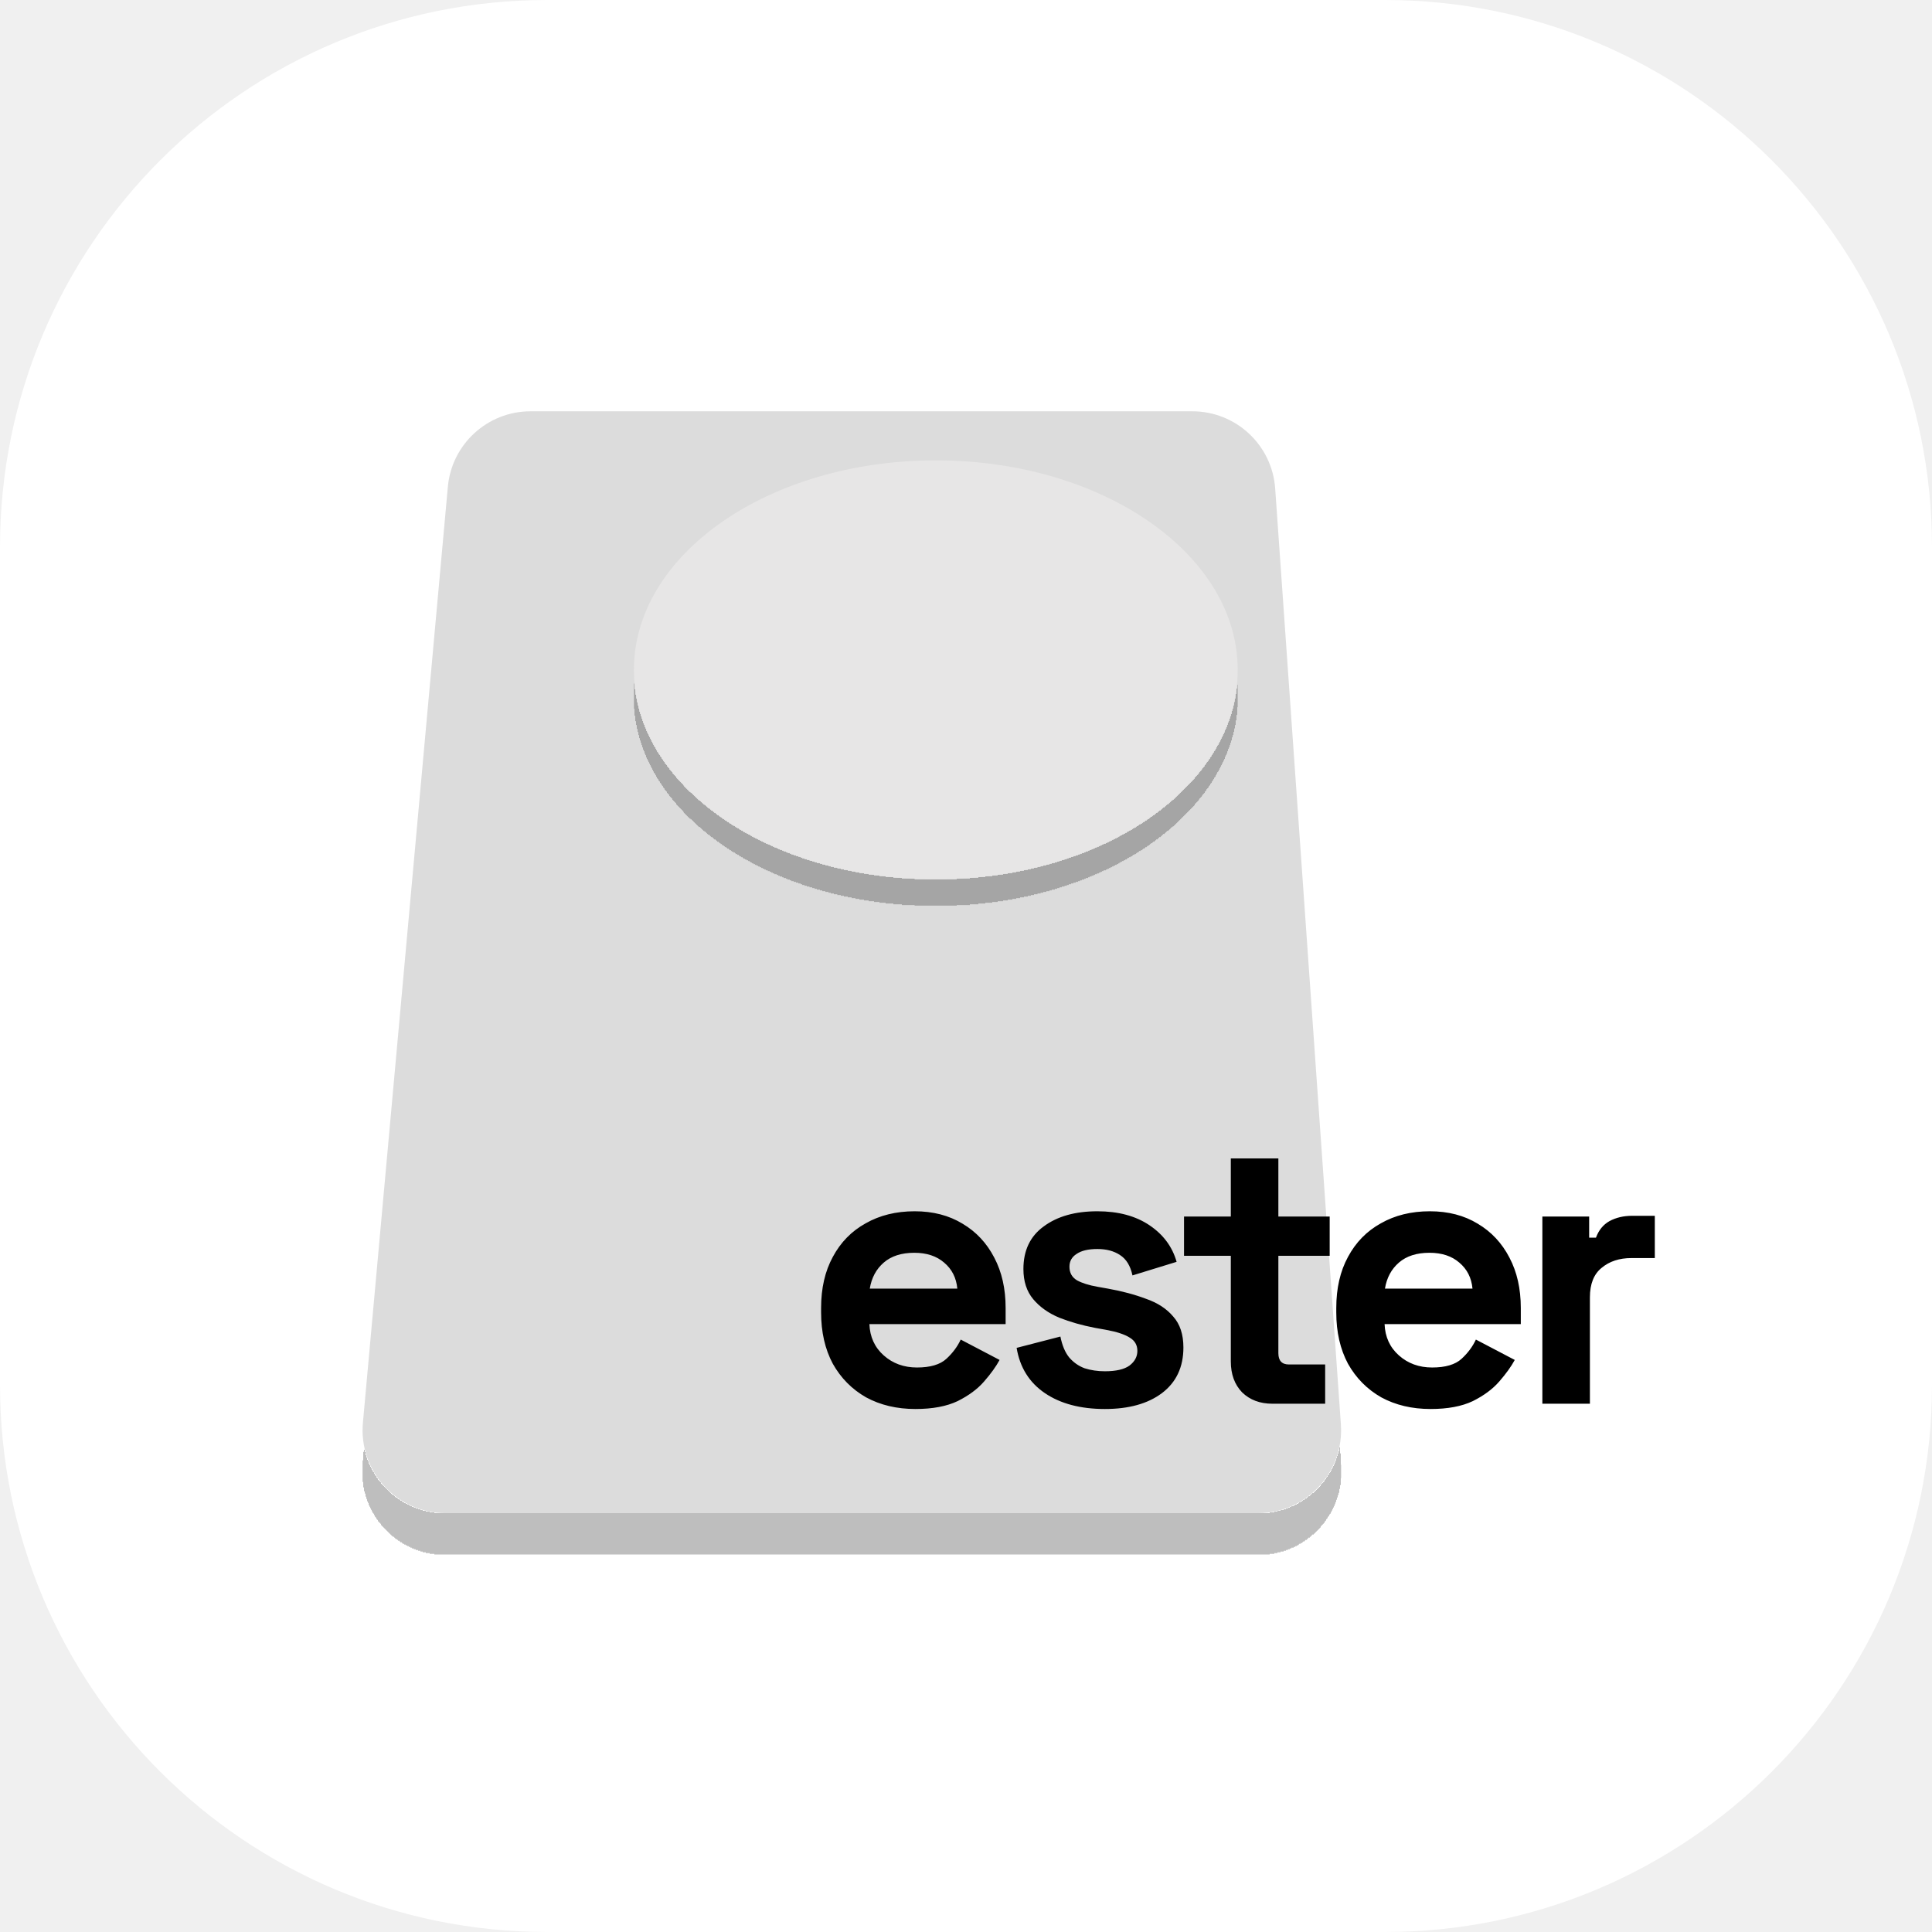
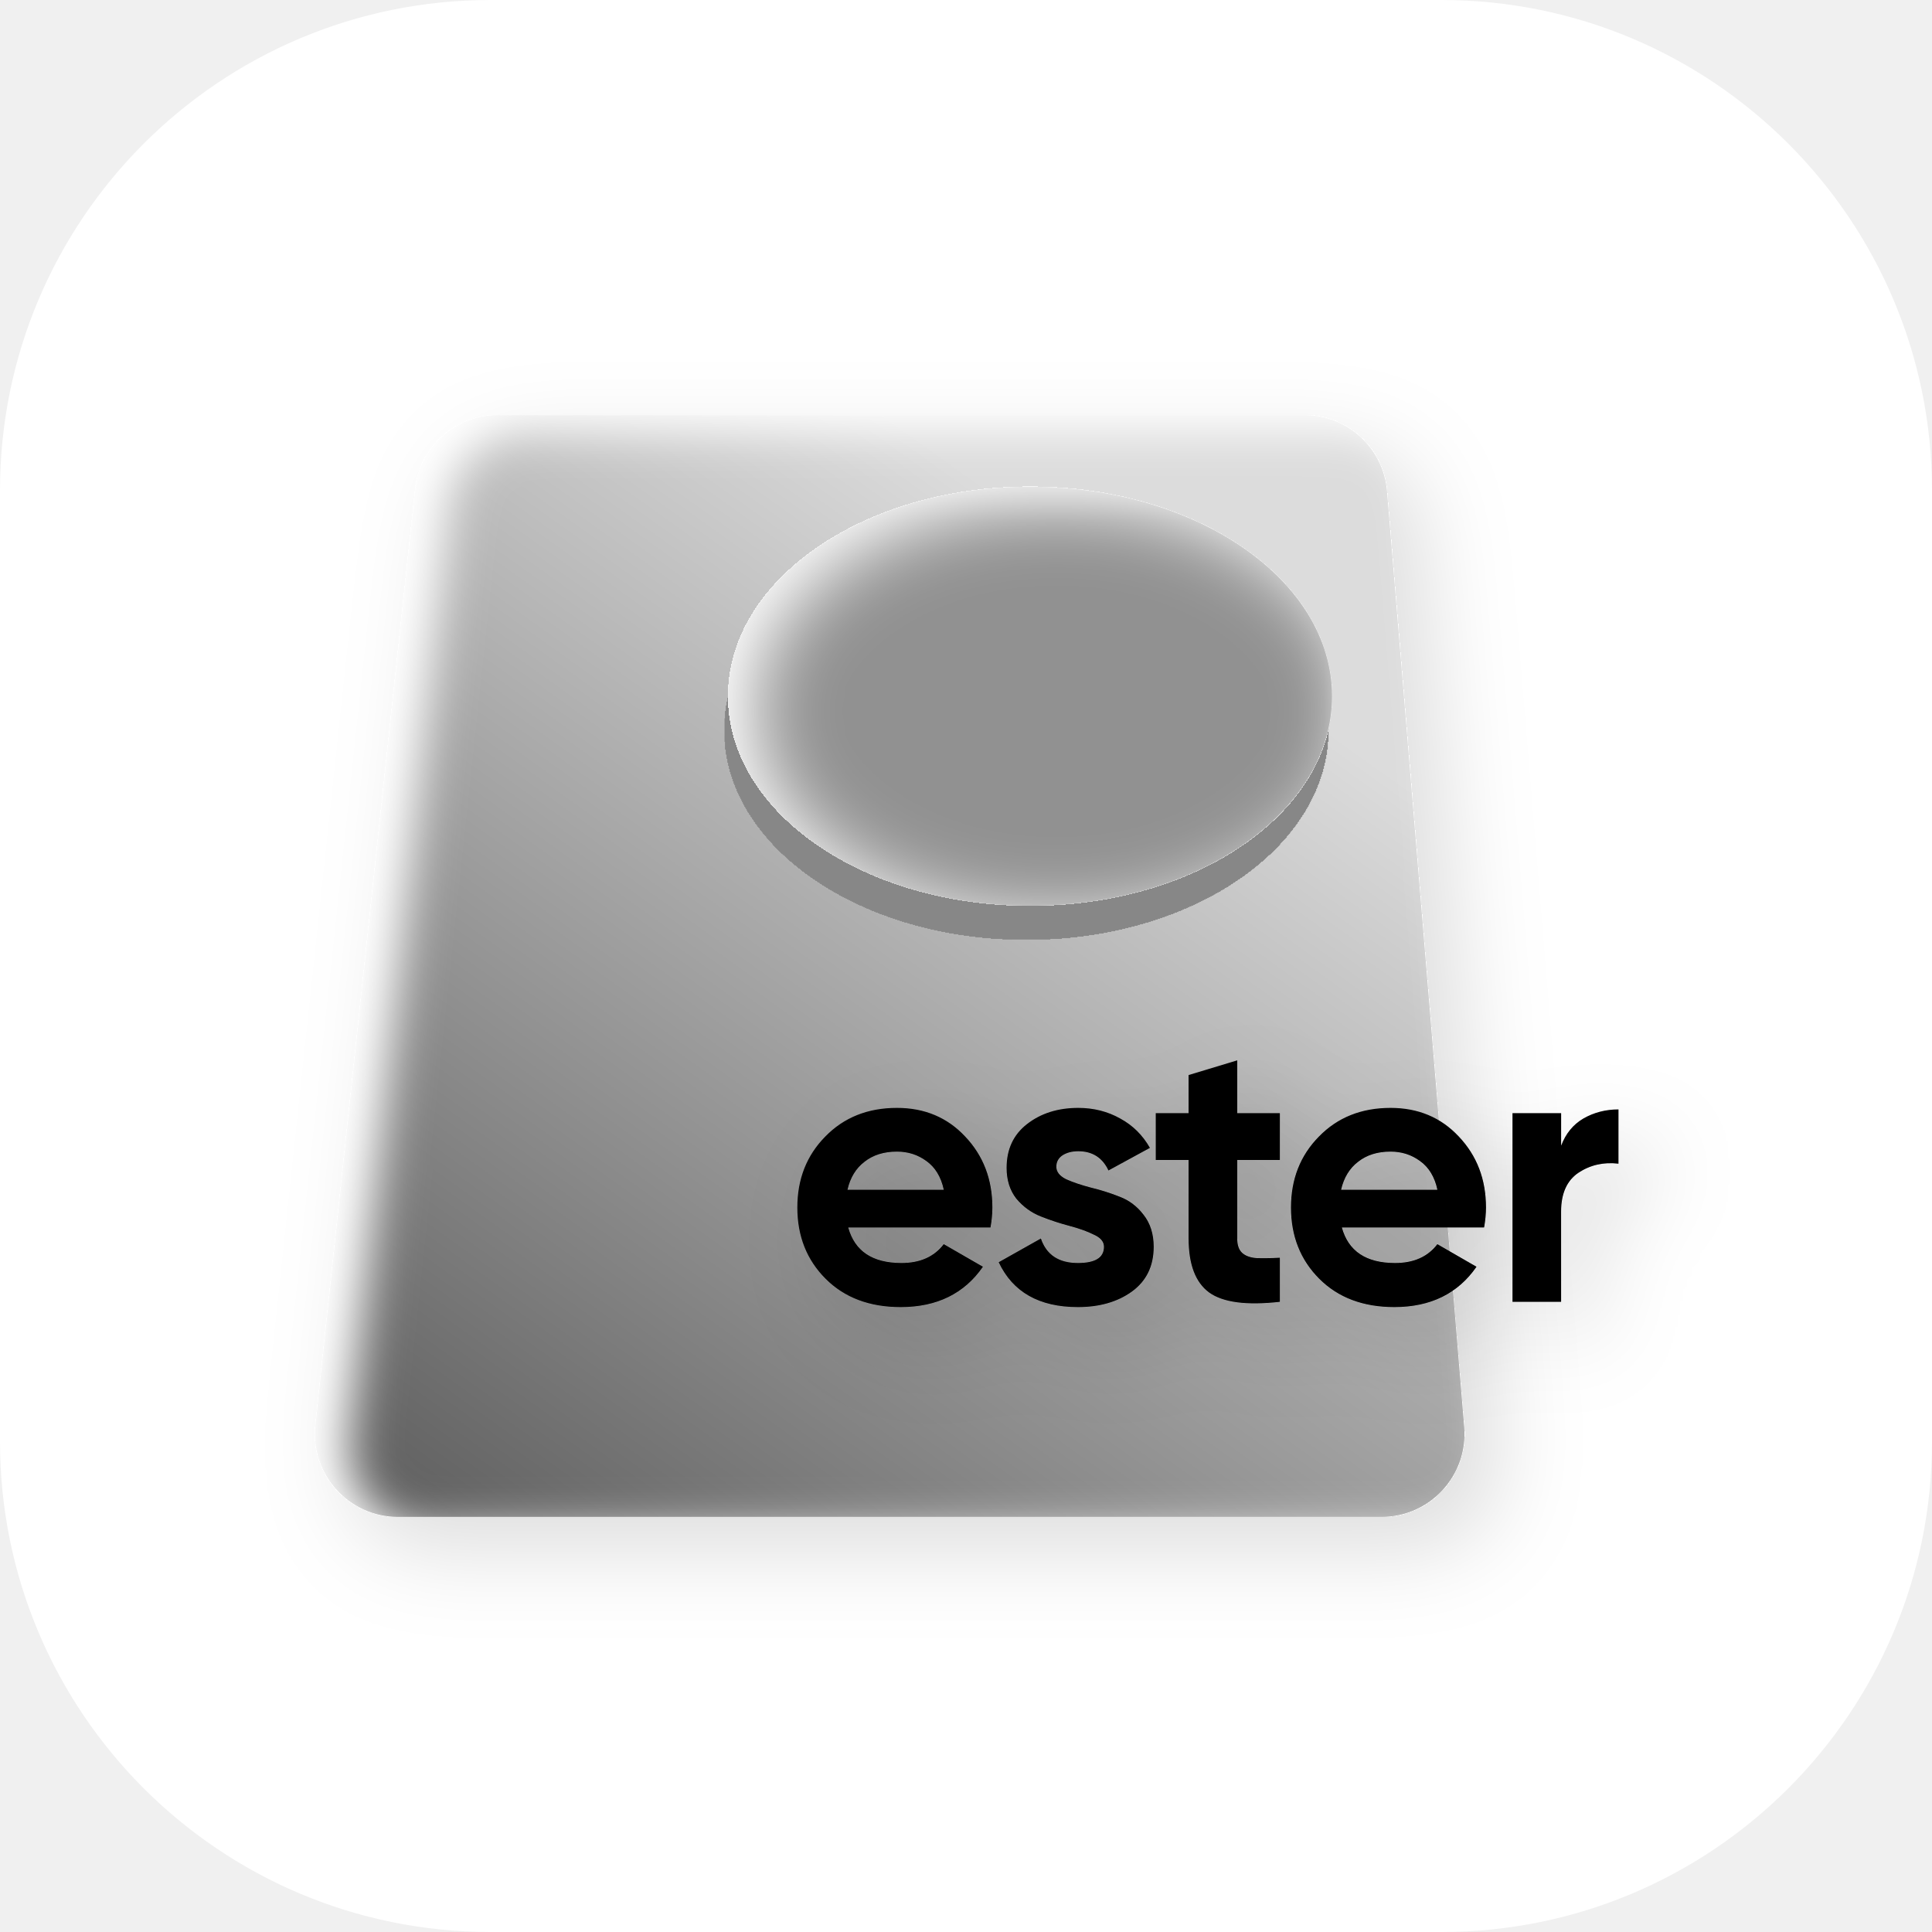
<svg xmlns="http://www.w3.org/2000/svg" width="512" height="512" viewBox="0 0 512 512" fill="none">
-   <rect width="512" height="512" rx="145" fill="white" />
-   <g filter="url(#filter0_d_6_49)">
-     <path d="M118.684 129.012C119.712 117.678 129.214 109 140.594 109H315.99C327.543 109 337.127 117.935 337.936 129.459L355.347 377.459C356.241 390.185 346.158 401 333.401 401H118.087C105.152 401 95.008 389.894 96.177 377.012L118.684 129.012Z" fill="#DCDCDC" />
+   <rect width="512" height="512" rx="130" fill="white" />
+   <g filter="url(#filter0_di_0_121)">
+     <path d="M110.038 129.667C111.23 118.483 120.667 110 131.914 110H345.654C357.103 110 366.639 118.781 367.58 130.191L388.036 378.191C389.094 391.011 378.974 402 366.111 402H105.47C92.397 402 82.208 390.667 83.594 377.667L110.038 129.667Z" fill="url(#paint0_linear_0_121)" />
  </g>
-   <path d="M242.6 373.4C237.667 373.4 233.3 372.367 229.5 370.3C225.767 368.167 222.833 365.2 220.7 361.4C218.633 357.533 217.6 353 217.6 347.8V346.6C217.6 341.4 218.633 336.9 220.7 333.1C222.767 329.233 225.667 326.267 229.4 324.2C233.133 322.067 237.467 321 242.4 321C247.267 321 251.5 322.1 255.1 324.3C258.7 326.433 261.5 329.433 263.5 333.3C265.5 337.1 266.5 341.533 266.5 346.6V350.9H230.4C230.533 354.3 231.8 357.067 234.2 359.2C236.6 361.333 239.533 362.4 243 362.4C246.533 362.4 249.133 361.633 250.8 360.1C252.467 358.567 253.733 356.867 254.6 355L264.9 360.4C263.967 362.133 262.6 364.033 260.8 366.1C259.067 368.1 256.733 369.833 253.8 371.3C250.867 372.7 247.133 373.4 242.6 373.4ZM230.5 341.5H253.7C253.433 338.633 252.267 336.333 250.2 334.6C248.2 332.867 245.567 332 242.3 332C238.9 332 236.2 332.867 234.2 334.6C232.2 336.333 230.967 338.633 230.5 341.5ZM292.815 373.4C286.348 373.4 281.048 372 276.915 369.2C272.782 366.4 270.282 362.4 269.415 357.2L281.015 354.2C281.482 356.533 282.248 358.367 283.315 359.7C284.448 361.033 285.815 362 287.415 362.6C289.082 363.133 290.882 363.4 292.815 363.4C295.748 363.4 297.915 362.9 299.315 361.9C300.715 360.833 301.415 359.533 301.415 358C301.415 356.467 300.748 355.3 299.415 354.5C298.082 353.633 295.948 352.933 293.015 352.4L290.215 351.9C286.748 351.233 283.582 350.333 280.715 349.2C277.848 348 275.548 346.367 273.815 344.3C272.082 342.233 271.215 339.567 271.215 336.3C271.215 331.367 273.015 327.6 276.615 325C280.215 322.333 284.948 321 290.815 321C296.348 321 300.948 322.233 304.615 324.7C308.282 327.167 310.682 330.4 311.815 334.4L300.115 338C299.582 335.467 298.482 333.667 296.815 332.6C295.215 331.533 293.215 331 290.815 331C288.415 331 286.582 331.433 285.315 332.3C284.048 333.1 283.415 334.233 283.415 335.7C283.415 337.3 284.082 338.5 285.415 339.3C286.748 340.033 288.548 340.6 290.815 341L293.615 341.5C297.348 342.167 300.715 343.067 303.715 344.2C306.782 345.267 309.182 346.833 310.915 348.9C312.715 350.9 313.615 353.633 313.615 357.1C313.615 362.3 311.715 366.333 307.915 369.2C304.182 372 299.148 373.4 292.815 373.4ZM337.18 372C333.913 372 331.246 371 329.18 369C327.18 366.933 326.18 364.2 326.18 360.8V332.8H313.78V322.4H326.18V307H338.78V322.4H352.38V332.8H338.78V358.6C338.78 360.6 339.713 361.6 341.58 361.6H351.18V372H337.18ZM379.127 373.4C374.194 373.4 369.827 372.367 366.027 370.3C362.294 368.167 359.361 365.2 357.227 361.4C355.161 357.533 354.127 353 354.127 347.8V346.6C354.127 341.4 355.161 336.9 357.227 333.1C359.294 329.233 362.194 326.267 365.927 324.2C369.661 322.067 373.994 321 378.927 321C383.794 321 388.027 322.1 391.627 324.3C395.227 326.433 398.027 329.433 400.027 333.3C402.027 337.1 403.027 341.533 403.027 346.6V350.9H366.927C367.061 354.3 368.327 357.067 370.727 359.2C373.127 361.333 376.061 362.4 379.527 362.4C383.061 362.4 385.661 361.633 387.327 360.1C388.994 358.567 390.261 356.867 391.127 355L401.427 360.4C400.494 362.133 399.127 364.033 397.327 366.1C395.594 368.1 393.261 369.833 390.327 371.3C387.394 372.7 383.661 373.4 379.127 373.4ZM367.027 341.5H390.227C389.961 338.633 388.794 336.333 386.727 334.6C384.727 332.867 382.094 332 378.827 332C375.427 332 372.727 332.867 370.727 334.6C368.727 336.333 367.494 338.633 367.027 341.5ZM408.742 372V322.4H421.142V328H422.942C423.676 326 424.876 324.533 426.542 323.6C428.276 322.667 430.276 322.2 432.542 322.2H438.542V333.4H432.342C429.142 333.4 426.509 334.267 424.442 336C422.376 337.667 421.342 340.267 421.342 343.8V372H408.742Z" fill="black" />
-   <g filter="url(#filter1_d_6_49)">
-     <ellipse cx="248" cy="177.5" rx="80" ry="55.5" fill="#E7E6E6" />
+   <g filter="url(#filter1_di_0_121)">
+     <ellipse cx="273" cy="184.5" rx="80" ry="55.5" fill="#919191" />
+   </g>
+   <g filter="url(#filter2_d_0_121)">
+     <path d="M224.8 325.3C226.533 331.567 231.233 334.7 238.9 334.7C243.833 334.7 247.567 333.033 250.1 329.7L260.5 335.7C255.567 342.833 248.3 346.4 238.7 346.4C230.433 346.4 223.8 343.9 218.8 338.9C213.8 333.9 211.3 327.6 211.3 320C211.3 312.467 213.767 306.2 218.7 301.2C223.633 296.133 229.967 293.6 237.7 293.6C245.033 293.6 251.067 296.133 255.8 301.2C260.6 306.267 263 312.533 263 320C263 321.667 262.833 323.433 262.5 325.3H224.8ZM224.6 315.3H250.1C249.367 311.9 247.833 309.367 245.5 307.7C243.233 306.033 240.633 305.2 237.7 305.2C234.233 305.2 231.367 306.1 229.1 307.9C226.833 309.633 225.333 312.1 224.6 315.3ZM279.952 309.2C279.952 310.533 280.819 311.633 282.552 312.5C284.352 313.3 286.519 314.033 289.052 314.7C291.586 315.3 294.119 316.1 296.652 317.1C299.186 318.033 301.319 319.633 303.052 321.9C304.852 324.167 305.752 327 305.752 330.4C305.752 335.533 303.819 339.5 299.952 342.3C296.152 345.033 291.386 346.4 285.652 346.4C275.386 346.4 268.386 342.433 264.652 334.5L275.852 328.2C277.319 332.533 280.586 334.7 285.652 334.7C290.252 334.7 292.552 333.267 292.552 330.4C292.552 329.067 291.652 328 289.852 327.2C288.119 326.333 285.986 325.567 283.452 324.9C280.919 324.233 278.386 323.4 275.852 322.4C273.319 321.4 271.152 319.833 269.352 317.7C267.619 315.5 266.752 312.767 266.752 309.5C266.752 304.567 268.552 300.7 272.152 297.9C275.819 295.033 280.352 293.6 285.752 293.6C289.819 293.6 293.519 294.533 296.852 296.4C300.186 298.2 302.819 300.8 304.752 304.2L293.752 310.2C292.152 306.8 289.486 305.1 285.752 305.1C284.086 305.1 282.686 305.467 281.552 306.2C280.486 306.933 279.952 307.933 279.952 309.2ZM339.184 307.4H327.884V328.2C327.884 329.933 328.317 331.2 329.184 332C330.05 332.8 331.317 333.267 332.984 333.4C334.65 333.467 336.717 333.433 339.184 333.3V345C330.317 346 324.05 345.167 320.384 342.5C316.784 339.833 314.984 335.067 314.984 328.2V307.4H306.284V295H314.984V284.9L327.884 281V295H339.184V307.4ZM355.616 325.3C357.35 331.567 362.05 334.7 369.716 334.7C374.65 334.7 378.383 333.033 380.916 329.7L391.316 335.7C386.383 342.833 379.116 346.4 369.516 346.4C361.25 346.4 354.616 343.9 349.616 338.9C344.616 333.9 342.116 327.6 342.116 320C342.116 312.467 344.583 306.2 349.516 301.2C354.45 296.133 360.783 293.6 368.516 293.6C375.85 293.6 381.883 296.133 386.616 301.2C391.416 306.267 393.816 312.533 393.816 320C393.816 321.667 393.65 323.433 393.316 325.3H355.616ZM355.416 315.3H380.916C380.183 311.9 378.65 309.367 376.316 307.7C374.05 306.033 371.45 305.2 368.516 305.2C365.05 305.2 362.183 306.1 359.916 307.9C357.65 309.633 356.15 312.1 355.416 315.3ZM413.722 303.6C414.922 300.4 416.889 298 419.622 296.4C422.422 294.8 425.522 294 428.922 294V308.4C424.989 307.933 421.455 308.733 418.322 310.8C415.255 312.867 413.722 316.3 413.722 321.1V345H400.822V295H413.722V303.6Z" fill="black" />
  </g>
  <defs>
-     <filter id="filter0_d_6_49" x="96.085" y="109" width="259.317" height="303" filterUnits="userSpaceOnUse" color-interpolation-filters="sRGB">
+     <filter id="filter0_di_0_121" x="69.468" y="96" width="350.644" height="338" filterUnits="userSpaceOnUse" color-interpolation-filters="sRGB">
      <feFlood flood-opacity="0" result="BackgroundImageFix" />
      <feColorMatrix in="SourceAlpha" type="matrix" values="0 0 0 0 0 0 0 0 0 0 0 0 0 0 0 0 0 0 127 0" result="hardAlpha" />
-       <feOffset dy="11" />
+       <feOffset dx="9" dy="9" />
+       <feGaussianBlur stdDeviation="11.5" />
      <feComposite in2="hardAlpha" operator="out" />
-       <feColorMatrix type="matrix" values="0 0 0 0 0.744 0 0 0 0 0.744 0 0 0 0 0.744 0 0 0 1 0" />
-       <feBlend mode="normal" in2="BackgroundImageFix" result="effect1_dropShadow_6_49" />
-       <feBlend mode="normal" in="SourceGraphic" in2="effect1_dropShadow_6_49" result="shape" />
+       <feColorMatrix type="matrix" values="0 0 0 0 0 0 0 0 0 0 0 0 0 0 0 0 0 0 0.13 0" />
+       <feBlend mode="normal" in2="BackgroundImageFix" result="effect1_dropShadow_0_121" />
+       <feBlend mode="normal" in="SourceGraphic" in2="effect1_dropShadow_0_121" result="shape" />
+       <feColorMatrix in="SourceAlpha" type="matrix" values="0 0 0 0 0 0 0 0 0 0 0 0 0 0 0 0 0 0 127 0" result="hardAlpha" />
+       <feOffset dx="9" dy="4" />
+       <feGaussianBlur stdDeviation="6.05" />
+       <feComposite in2="hardAlpha" operator="arithmetic" k2="-1" k3="1" />
+       <feColorMatrix type="matrix" values="0 0 0 0 1 0 0 0 0 1 0 0 0 0 1 0 0 0 1 0" />
+       <feBlend mode="normal" in2="shape" result="effect2_innerShadow_0_121" />
    </filter>
-     <filter id="filter1_d_6_49" x="168" y="122" width="160" height="118" filterUnits="userSpaceOnUse" color-interpolation-filters="sRGB">
+     <filter id="filter1_di_0_121" x="192" y="129" width="168" height="120" filterUnits="userSpaceOnUse" color-interpolation-filters="sRGB">
      <feFlood flood-opacity="0" result="BackgroundImageFix" />
      <feColorMatrix in="SourceAlpha" type="matrix" values="0 0 0 0 0 0 0 0 0 0 0 0 0 0 0 0 0 0 127 0" result="hardAlpha" />
-       <feOffset dy="7" />
+       <feOffset dx="-1" dy="9" />
      <feComposite in2="hardAlpha" operator="out" />
-       <feColorMatrix type="matrix" values="0 0 0 0 0 0 0 0 0 0 0 0 0 0 0 0 0 0 0.25 0" />
-       <feBlend mode="normal" in2="BackgroundImageFix" result="effect1_dropShadow_6_49" />
-       <feBlend mode="normal" in="SourceGraphic" in2="effect1_dropShadow_6_49" result="shape" />
+       <feColorMatrix type="matrix" values="0 0 0 0 0.53 0 0 0 0 0.53 0 0 0 0 0.53 0 0 0 1 0" />
+       <feBlend mode="normal" in2="BackgroundImageFix" result="effect1_dropShadow_0_121" />
+       <feBlend mode="normal" in="SourceGraphic" in2="effect1_dropShadow_0_121" result="shape" />
+       <feColorMatrix in="SourceAlpha" type="matrix" values="0 0 0 0 0 0 0 0 0 0 0 0 0 0 0 0 0 0 127 0" result="hardAlpha" />
+       <feOffset dx="7" dy="4" />
+       <feGaussianBlur stdDeviation="9.9" />
+       <feComposite in2="hardAlpha" operator="arithmetic" k2="-1" k3="1" />
+       <feColorMatrix type="matrix" values="0 0 0 0 1 0 0 0 0 1 0 0 0 0 1 0 0 0 1 0" />
+       <feBlend mode="normal" in2="shape" result="effect2_innerShadow_0_121" />
    </filter>
+     <filter id="filter2_d_0_121" x="197.3" y="267" width="263.622" height="111.5" filterUnits="userSpaceOnUse" color-interpolation-filters="sRGB">
+       <feFlood flood-opacity="0" result="BackgroundImageFix" />
+       <feColorMatrix in="SourceAlpha" type="matrix" values="0 0 0 0 0 0 0 0 0 0 0 0 0 0 0 0 0 0 127 0" result="hardAlpha" />
+       <feOffset dx="9" dy="9" />
+       <feGaussianBlur stdDeviation="11.5" />
+       <feComposite in2="hardAlpha" operator="out" />
+       <feColorMatrix type="matrix" values="0 0 0 0 0 0 0 0 0 0 0 0 0 0 0 0 0 0 0.13 0" />
+       <feBlend mode="normal" in2="BackgroundImageFix" result="effect1_dropShadow_0_121" />
+       <feBlend mode="normal" in="SourceGraphic" in2="effect1_dropShadow_0_121" result="shape" />
+     </filter>
+     <linearGradient id="paint0_linear_0_121" x1="235.5" y1="110" x2="10.5" y2="425.5" gradientUnits="userSpaceOnUse">
+       <stop stop-color="#DCDCDC" />
+       <stop offset="1" stop-color="#424242" />
+     </linearGradient>
  </defs>
</svg>
